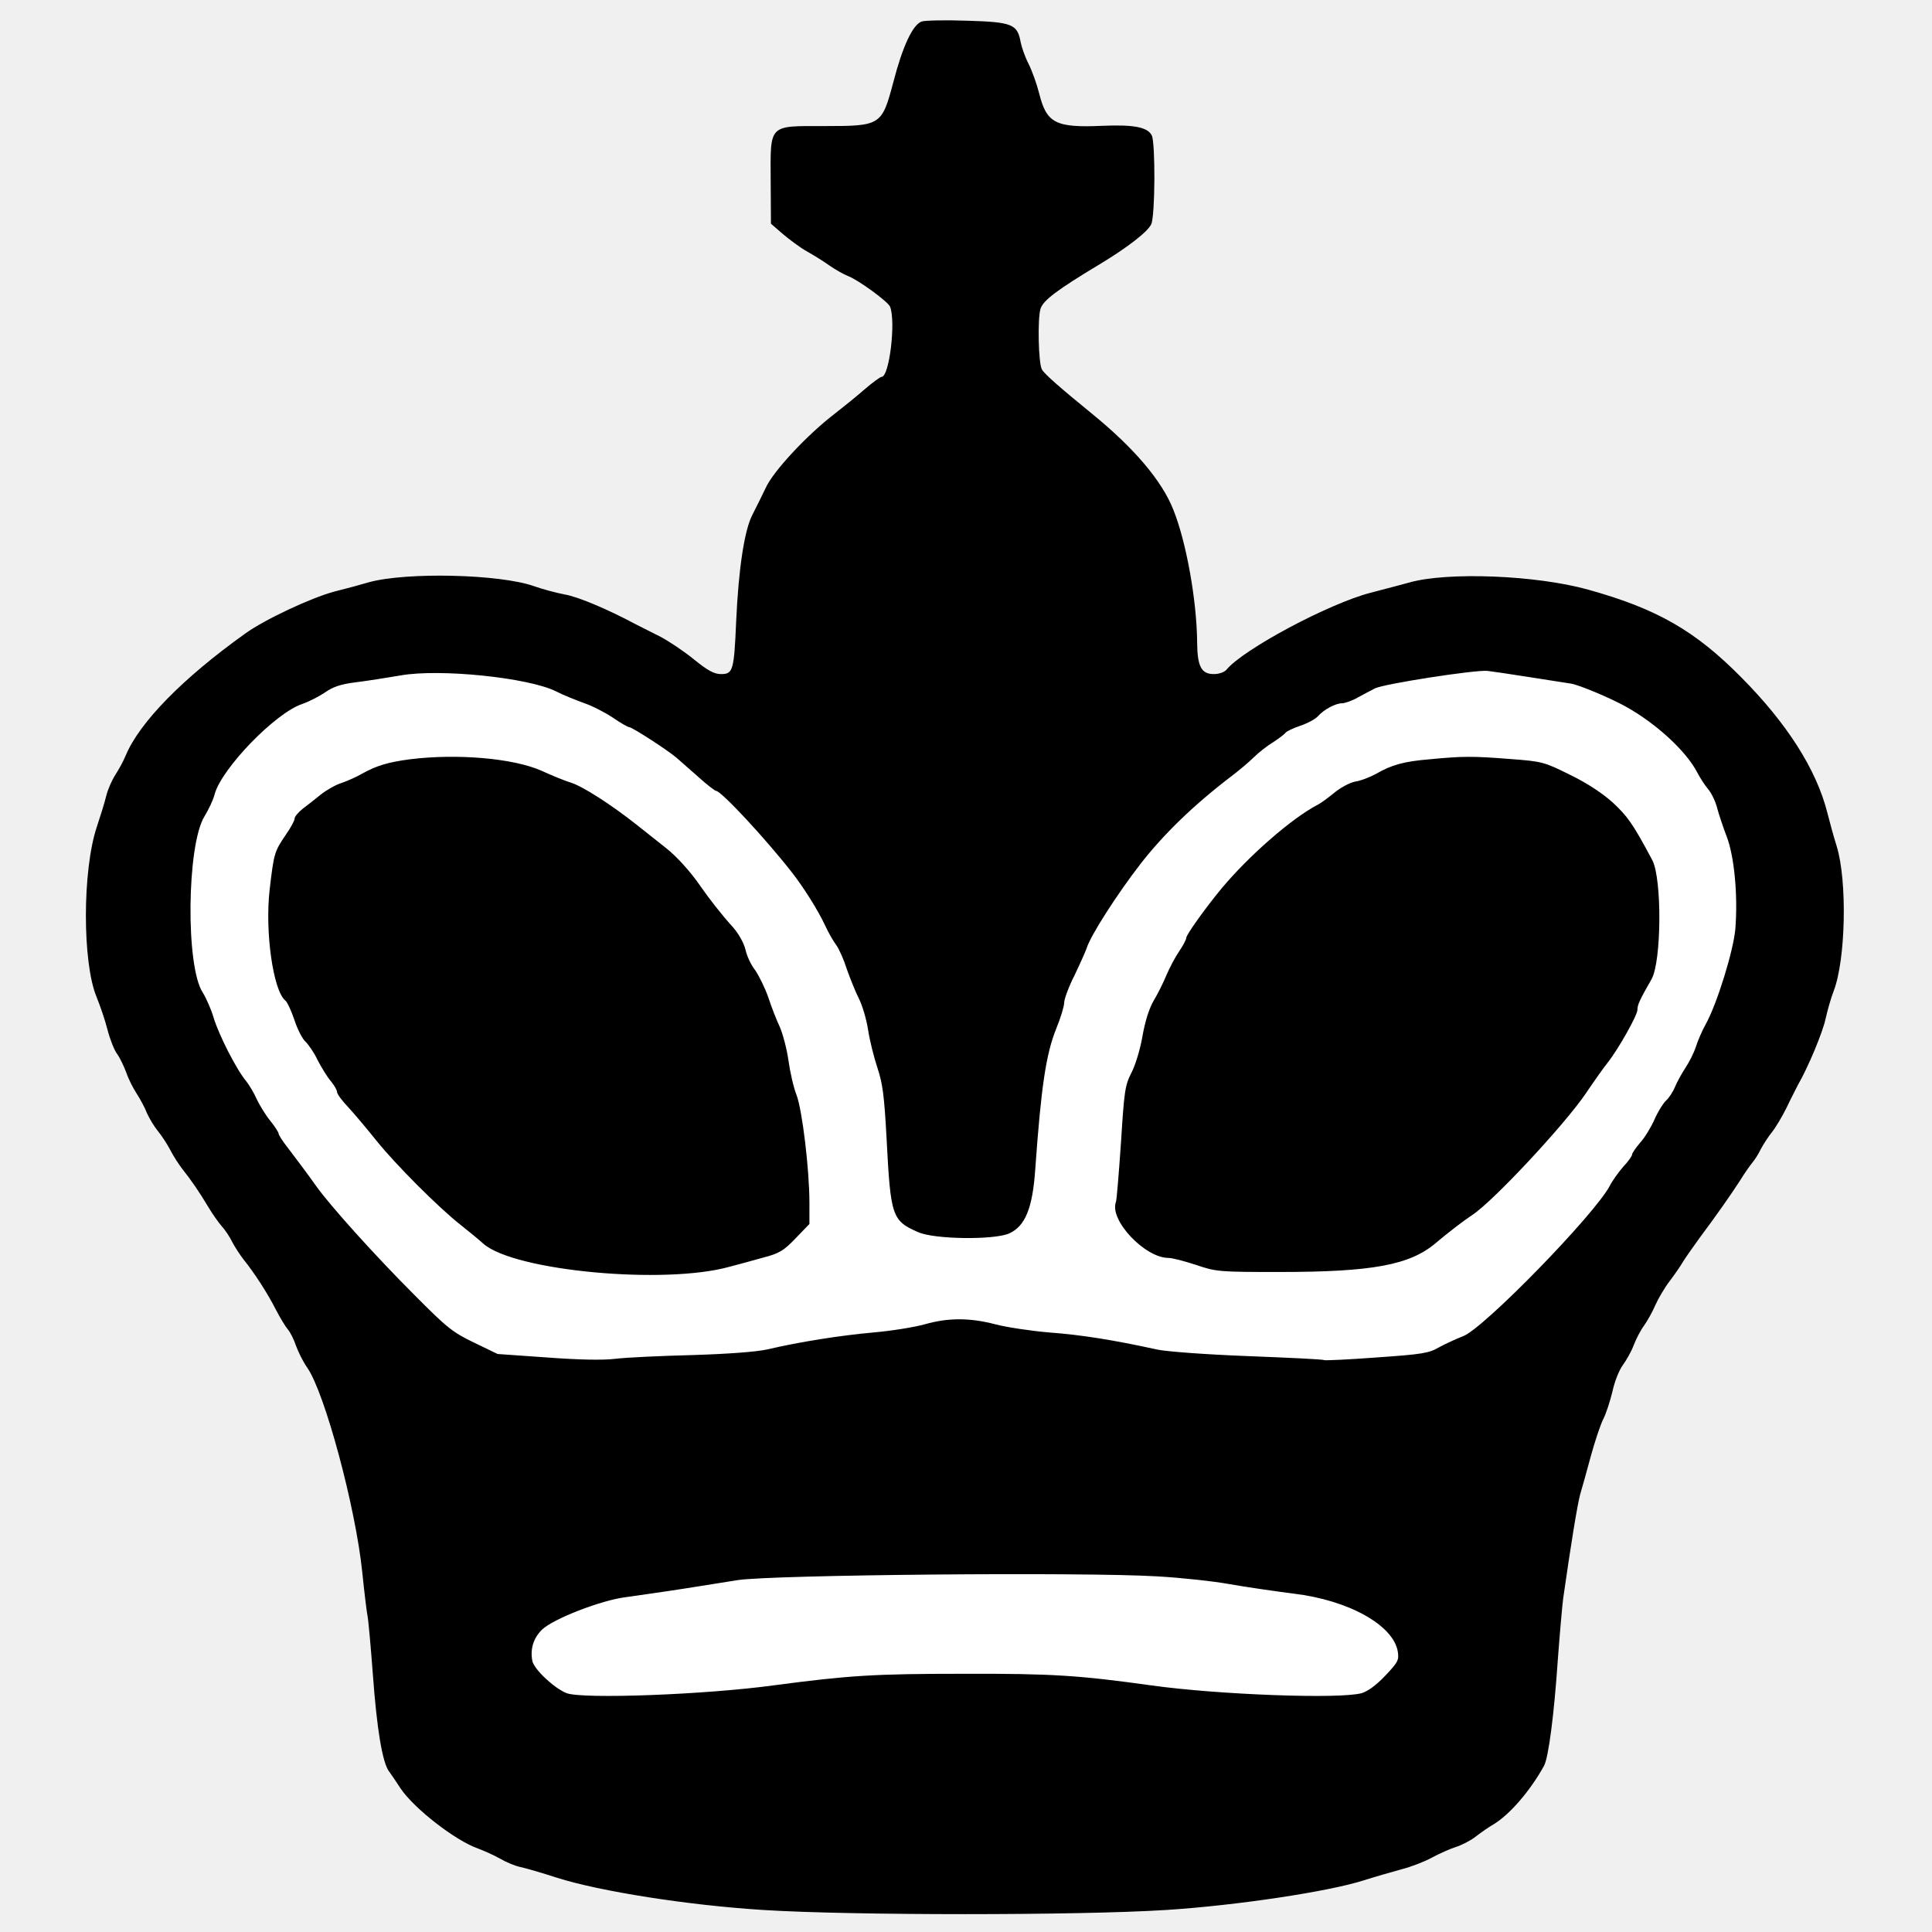
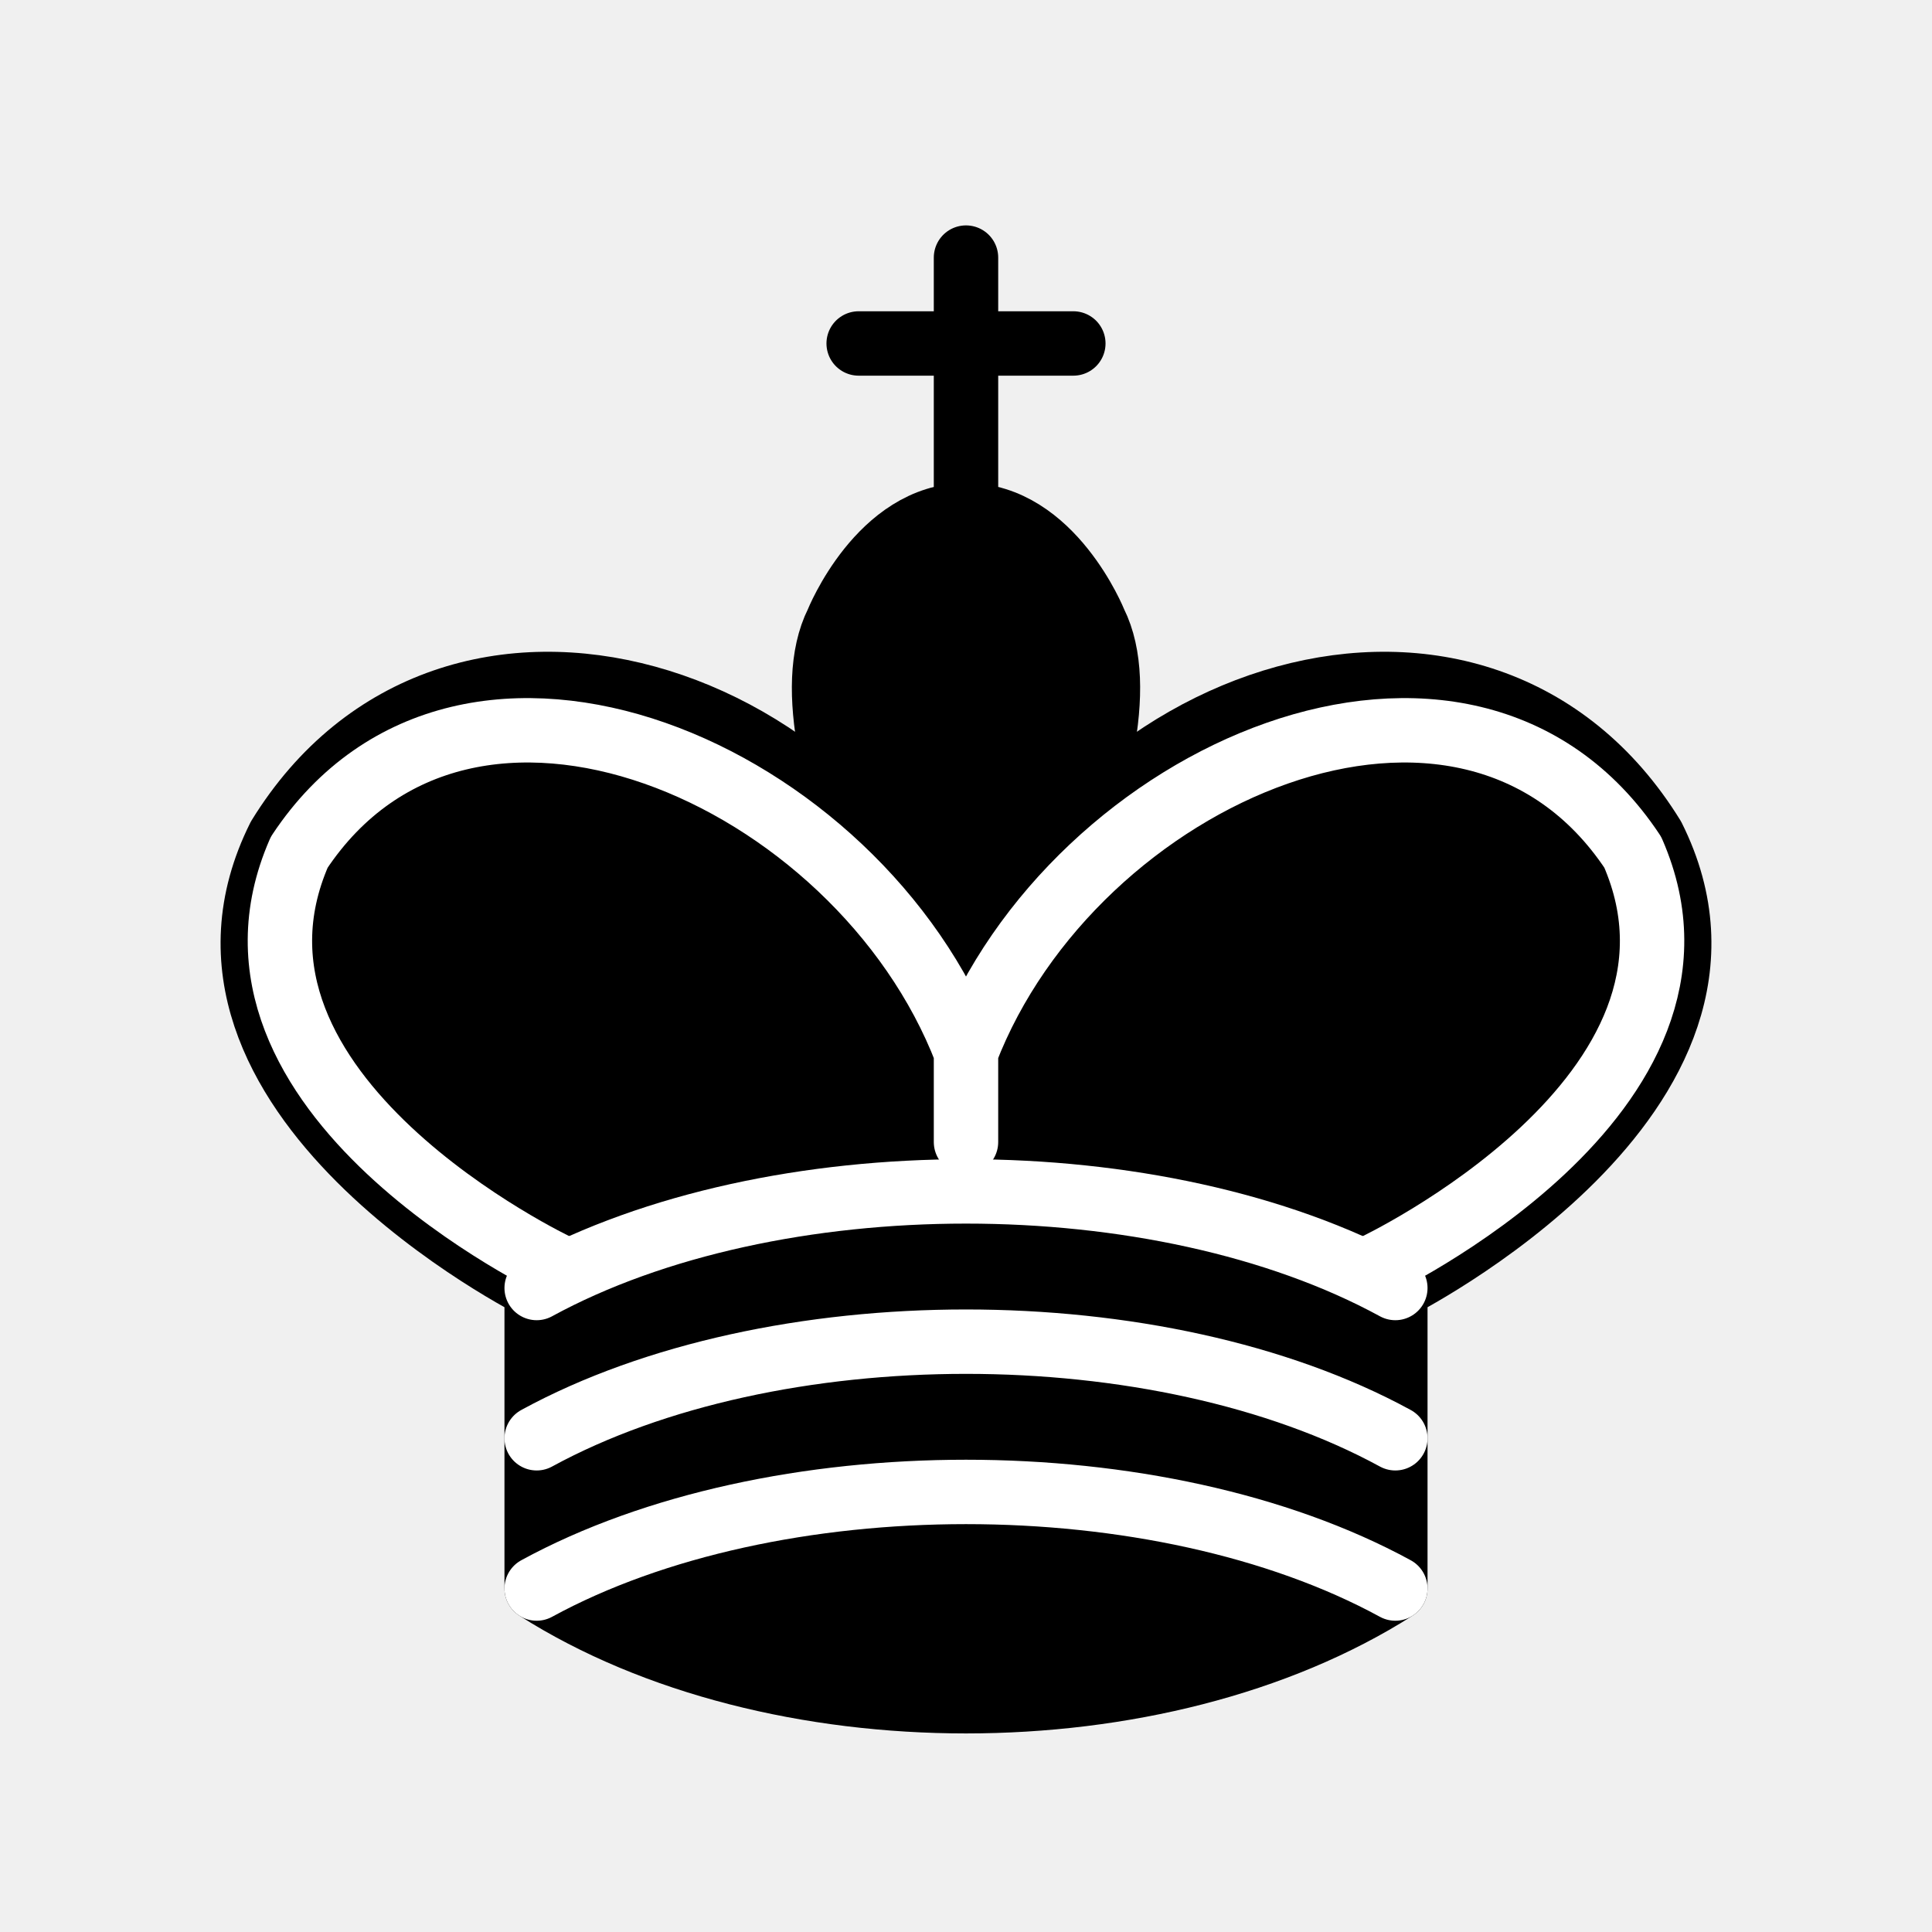
- <svg xmlns="http://www.w3.org/2000/svg" width="728" height="728" viewBox="0 0 728 728">
-   <g transform="translate(0,728) scale(0.1,-0.1)" fill="#ffffff" stroke="none">
-     <path d="M3473 7199 c-34 -12 -72 -94 -107 -229 -43 -162 -47 -165 -257 -165 -215 0 -206 10 -205 -206 l1 -162 45 -39 c25 -21 65 -51 90 -65 25 -14 64 -38 86 -54 23 -16 54 -33 69 -39 38 -14 152 -97 159 -116 22 -57 -3 -264 -32 -264 -5 0 -34 -21 -64 -47 -31 -27 -82 -68 -114 -93 -103 -79 -231 -216 -259 -279 -15 -31 -37 -76 -50 -101 -30 -58 -52 -202 -61 -400 -8 -187 -12 -200 -57 -200 -26 0 -50 13 -103 56 -38 31 -94 68 -124 84 -30 15 -73 37 -95 48 -109 58 -216 103 -267 112 -32 6 -84 20 -115 31 -129 46 -482 54 -623 15 -30 -9 -89 -25 -130 -35 -89 -24 -264 -106 -337 -159 -235 -168 -397 -334 -449 -458 -8 -20 -26 -53 -39 -73 -13 -20 -29 -56 -35 -81 -7 -25 -22 -76 -35 -115 -55 -165 -55 -514 -1 -642 13 -32 32 -87 41 -123 9 -35 25 -76 36 -91 11 -15 26 -47 35 -71 8 -24 26 -59 39 -79 13 -20 31 -53 39 -74 9 -20 27 -50 41 -67 14 -17 35 -49 47 -72 11 -22 32 -54 45 -71 30 -37 64 -86 99 -145 15 -25 37 -56 49 -70 13 -14 31 -41 40 -60 10 -19 29 -48 42 -65 42 -52 91 -128 122 -189 17 -33 38 -67 46 -76 8 -9 22 -36 30 -60 9 -25 28 -63 43 -84 66 -95 182 -526 207 -770 8 -78 17 -152 20 -166 3 -14 12 -113 20 -220 15 -206 36 -332 61 -365 8 -11 28 -40 44 -65 51 -75 205 -195 290 -225 24 -9 62 -26 85 -39 22 -13 56 -27 75 -31 19 -4 82 -22 140 -41 162 -51 490 -103 775 -121 330 -21 1190 -21 1520 0 264 17 612 69 745 112 41 13 104 31 140 41 36 9 88 29 115 44 28 15 68 33 90 40 22 7 56 24 75 39 19 15 51 37 70 48 60 37 136 125 188 219 17 31 38 193 52 399 7 94 16 197 20 230 29 203 53 351 64 393 8 26 26 92 41 147 15 55 36 117 46 137 11 21 26 68 35 105 8 38 26 82 39 99 13 18 32 51 41 75 9 24 27 58 39 74 12 17 31 50 42 76 11 25 35 66 54 91 19 25 42 58 51 74 10 16 38 56 62 89 65 87 116 160 153 217 17 28 38 57 46 67 8 9 22 31 31 49 10 19 32 53 50 77 18 24 37 56 40 72 4 15 19 43 32 61 14 18 33 54 41 80 9 26 27 64 40 85 13 20 30 67 39 105 8 37 23 90 34 118 45 123 51 414 11 545 -11 35 -27 93 -36 129 -41 161 -152 335 -324 508 -173 175 -318 258 -576 330 -231 65 -562 71 -726 14 -31 -11 -83 -25 -115 -32 -115 -23 -464 -213 -523 -284 -8 -9 -28 -16 -47 -16 -47 0 -62 28 -63 118 -1 158 -41 381 -90 502 -43 109 -149 233 -305 360 -119 97 -181 151 -190 168 -13 23 -17 191 -5 229 10 31 61 70 224 168 106 64 180 122 193 150 15 32 16 308 2 335 -16 31 -68 41 -185 36 -178 -8 -211 10 -239 121 -9 36 -27 86 -40 112 -13 25 -26 62 -30 82 -12 68 -32 76 -202 81 -83 3 -160 1 -171 -3z" />
-   </g>
-   <g transform="translate(0,728) scale(0.1,-0.1)" fill="#000000" stroke="none">
-     <path d="M3473 7199 c-34 -12 -72 -94 -107 -229 -43 -162 -47 -165 -257 -165 -215 0 -206 10 -205 -206 l1 -162 45 -39 c25 -21 65 -51 90 -65 25 -14 64 -38 86 -54 23 -16 54 -33 69 -39 38 -14 152 -97 159 -116 22 -57 -3 -264 -32 -264 -5 0 -34 -21 -64 -47 -31 -27 -82 -68 -114 -93 -103 -79 -231 -216 -259 -279 -15 -31 -37 -76 -50 -101 -30 -58 -52 -202 -61 -400 -8 -187 -12 -200 -57 -200 -26 0 -50 13 -103 56 -38 31 -94 68 -124 84 -30 15 -73 37 -95 48 -109 58 -216 103 -267 112 -32 6 -84 20 -115 31 -129 46 -482 54 -623 15 -30 -9 -89 -25 -130 -35 -89 -24 -264 -106 -337 -159 -235 -168 -397 -334 -449 -458 -8 -20 -26 -53 -39 -73 -13 -20 -29 -56 -35 -81 -6 -25 -22 -76 -35 -115 -55 -164 -55 -513 -1 -642 13 -32 32 -87 41 -123 9 -35 25 -76 36 -91 11 -15 26 -47 35 -71 8 -24 26 -59 39 -79 13 -20 31 -53 39 -74 9 -20 27 -50 41 -67 14 -17 35 -49 47 -72 11 -22 32 -54 45 -71 30 -37 64 -86 99 -145 15 -25 37 -56 49 -70 13 -14 31 -41 40 -60 10 -19 29 -48 42 -65 42 -52 91 -128 122 -189 17 -33 38 -67 46 -76 8 -9 22 -36 30 -60 9 -25 28 -63 43 -84 66 -95 182 -526 207 -770 8 -78 17 -152 20 -166 3 -14 12 -113 20 -220 15 -206 36 -332 61 -365 8 -11 28 -40 44 -65 51 -75 205 -195 290 -225 24 -9 62 -26 85 -39 22 -13 56 -27 75 -31 19 -4 82 -22 140 -41 162 -51 490 -103 775 -121 330 -21 1190 -21 1520 0 264 17 612 69 745 112 41 13 104 31 140 41 36 9 88 29 115 44 28 15 68 33 90 40 22 7 56 24 75 39 19 15 51 37 70 48 60 37 136 125 188 219 17 31 38 193 52 399 7 94 16 197 20 230 29 203 53 351 64 393 8 26 26 92 41 147 15 55 36 117 46 137 11 21 26 68 35 105 8 38 26 82 39 99 13 18 32 51 41 75 9 24 27 58 39 74 12 17 31 50 42 76 11 25 35 66 54 91 19 25 42 58 51 74 10 16 38 56 62 89 65 87 116 160 153 217 17 28 38 57 46 67 8 9 23 32 32 51 10 19 29 48 42 64 13 16 37 56 54 90 16 34 36 72 43 86 41 72 95 202 105 251 7 31 20 78 31 106 45 119 51 413 11 544 -11 35 -27 93 -36 129 -41 161 -152 335 -324 508 -173 175 -317 258 -576 330 -196 55 -531 68 -675 27 -30 -8 -96 -26 -147 -39 -155 -40 -479 -213 -542 -290 -8 -9 -28 -16 -47 -16 -47 0 -62 28 -63 118 -1 158 -41 381 -90 502 -43 109 -149 233 -305 360 -119 97 -181 151 -190 168 -13 23 -17 191 -5 229 10 31 61 70 224 168 106 64 180 122 193 150 15 32 16 308 2 335 -16 31 -68 41 -185 36 -178 -8 -211 10 -239 121 -9 36 -27 86 -40 112 -13 25 -26 62 -30 82 -12 68 -32 76 -202 81 -83 3 -160 1 -171 -3z m2287 -2470 c69 -11 141 -22 160 -25 31 -5 150 -55 207 -87 115 -64 227 -168 268 -247 10 -19 28 -48 41 -63 13 -15 28 -47 34 -70 6 -23 22 -72 36 -108 29 -75 43 -222 33 -349 -7 -82 -69 -283 -112 -360 -14 -25 -30 -63 -37 -85 -7 -22 -25 -58 -40 -80 -14 -22 -32 -54 -39 -72 -7 -17 -22 -40 -33 -50 -11 -10 -31 -42 -44 -72 -13 -29 -37 -69 -54 -87 -16 -19 -30 -39 -30 -44 0 -6 -15 -27 -34 -47 -18 -21 -41 -53 -50 -71 -55 -106 -475 -538 -553 -567 -26 -10 -67 -29 -91 -42 -38 -22 -62 -26 -234 -38 -106 -8 -195 -12 -199 -10 -3 3 -132 9 -286 15 -157 6 -308 17 -344 25 -164 36 -284 55 -404 64 -71 6 -164 20 -205 31 -96 25 -177 25 -265 0 -39 -11 -126 -25 -195 -31 -122 -11 -271 -34 -400 -64 -40 -9 -149 -17 -280 -21 -118 -3 -249 -9 -290 -14 -49 -6 -140 -4 -260 5 l-185 13 -89 43 c-81 39 -102 56 -226 181 -148 148 -317 336 -368 408 -40 56 -68 93 -109 147 -18 23 -33 46 -33 51 0 5 -14 27 -31 48 -18 22 -40 58 -51 81 -10 23 -29 55 -41 70 -37 44 -103 175 -122 238 -9 31 -28 74 -41 95 -65 98 -60 555 6 663 16 26 34 64 39 85 27 97 228 305 329 339 26 9 65 29 87 44 30 21 59 31 115 38 41 5 118 17 170 26 147 26 480 -8 585 -60 27 -14 75 -33 105 -44 30 -10 79 -35 109 -55 29 -20 57 -36 62 -36 11 0 147 -88 179 -116 14 -12 51 -45 83 -73 31 -28 61 -51 65 -51 19 0 184 -177 285 -306 46 -59 99 -143 127 -203 11 -24 29 -56 41 -72 11 -15 29 -56 40 -91 12 -34 32 -84 45 -110 13 -25 29 -79 35 -118 6 -40 22 -104 35 -143 20 -60 26 -104 35 -272 15 -288 20 -305 119 -348 60 -27 284 -30 342 -5 61 27 89 95 99 243 22 308 40 432 79 529 17 41 30 85 30 98 0 13 17 60 39 103 21 44 42 91 46 103 14 46 113 201 202 316 87 112 200 222 343 331 29 22 67 54 84 71 17 17 50 43 73 57 23 15 44 31 47 36 4 5 28 17 55 26 27 9 57 25 67 36 23 26 67 49 91 49 10 0 37 9 58 21 22 12 52 28 66 35 32 17 381 71 424 66 17 -2 86 -12 155 -23z m-1398 -3389 c87 -5 209 -18 270 -29 62 -11 172 -27 243 -36 208 -25 375 -119 392 -218 5 -33 1 -40 -47 -91 -34 -36 -66 -59 -89 -66 -82 -23 -539 -6 -791 29 -273 38 -374 45 -710 44 -334 0 -430 -6 -710 -43 -261 -36 -725 -53 -785 -30 -46 18 -122 89 -129 121 -9 45 4 86 36 118 42 41 225 112 318 123 41 6 143 20 225 33 83 13 170 27 195 31 130 20 1301 31 1582 14z M1545 4419 c-83 -11 -126 -24 -180 -54 -22 -13 -57 -28 -77 -35 -21 -6 -56 -26 -78 -43 -22 -18 -53 -42 -70 -55 -16 -13 -30 -29 -30 -37 0 -7 -15 -35 -34 -62 -42 -62 -44 -68 -60 -206 -18 -157 13 -379 59 -417 8 -6 23 -40 35 -75 11 -34 30 -71 42 -81 11 -11 32 -41 45 -69 14 -27 36 -63 49 -78 13 -16 24 -34 24 -42 0 -7 19 -33 43 -58 23 -25 71 -82 107 -127 69 -86 231 -249 315 -315 28 -22 67 -54 87 -72 117 -102 683 -155 928 -86 30 8 87 23 125 34 61 16 77 25 123 73 l52 54 0 80 c0 124 -27 351 -49 407 -11 28 -24 86 -30 129 -6 43 -21 99 -32 125 -12 25 -32 76 -44 113 -13 37 -36 83 -50 103 -15 19 -31 53 -36 77 -6 24 -25 59 -47 84 -46 51 -90 108 -122 154 -37 54 -89 112 -131 145 -21 17 -71 56 -111 88 -95 75 -202 144 -247 158 -20 6 -70 26 -111 45 -107 47 -317 65 -495 43z M5388 4419 c-98 -8 -144 -21 -203 -55 -22 -12 -57 -26 -78 -29 -21 -4 -56 -23 -79 -42 -22 -18 -50 -39 -62 -45 -97 -50 -260 -192 -364 -317 -58 -70 -132 -173 -132 -185 0 -6 -12 -29 -27 -51 -15 -22 -36 -62 -48 -90 -11 -27 -33 -71 -48 -96 -17 -29 -32 -77 -42 -133 -8 -48 -27 -111 -42 -139 -24 -47 -27 -70 -39 -262 -8 -115 -16 -216 -19 -224 -26 -68 109 -211 198 -211 14 0 60 -12 103 -26 76 -26 87 -27 314 -27 351 0 492 26 590 109 46 39 106 85 138 106 78 51 345 337 427 457 33 49 70 101 83 117 39 49 112 178 112 199 0 19 9 38 53 115 38 66 40 379 3 449 -73 137 -93 165 -149 217 -40 36 -98 74 -162 105 -97 48 -104 50 -225 59 -140 11 -177 11 -302 -1z" />
+ <svg xmlns="http://www.w3.org/2000/svg" version="1.1" width="45" height="45">
+   <g style="fill:none; fill-opacity:1; fill-rule:evenodd; stroke:#000000; stroke-width:1.5; stroke-linecap:round;stroke-linejoin:round;stroke-miterlimit:4; stroke-dasharray:none; stroke-opacity:1;">
+     <path d="M 22.5,11.63 L 22.5,6" style="fill:none; stroke:#000000; stroke-linejoin:miter;" id="path6570" />
+     <path d="M 22.5,25 C 22.5,25 27,17.5 25.5,14.5 C 25.5,14.5 24.5,12 22.5,12 C 20.5,12 19.5,14.5 19.5,14.5 C 18,17.5 22.5,25 22.5,25" style="fill:#000000;fill-opacity:1; stroke-linecap:butt; stroke-linejoin:miter;" />
+     <path d="M 12.5,37 C 18,40.5 27,40.5 32.5,37 L 32.5,30 C 32.5,30 41.5,25.5 38.5,19.5 C 34.5,13 25,16 22.5,23.5 L 22.5,27 L 22.5,23.5 C 20,16 10.5,13 6.5,19.5 C 3.5,25.5 12.5,30 12.5,30 L 12.5,37" style="fill:#000000; stroke:#000000;" />
+     <path d="M 20,8 L 25,8" style="fill:none; stroke:#000000; stroke-linejoin:miter;" />
+     <path d="M 32,29.5 C 32,29.5 40.5,25.5 38.03,19.85 C 34.15,14 25,18 22.5,24.5 L 22.5,26.6 L 22.5,24.5 C 20,18 10.85,14 6.97,19.85 C 4.5,25.5 13,29.5 13,29.5" style="fill:none; stroke:#ffffff;" />
+     <path d="M 12.5,30 C 18,27 27,27 32.5,30 M 12.5,33.5 C 18,30.5 27,30.5 32.5,33.5 M 12.5,37 C 18,34 27,34 32.5,37" style="fill:none; stroke:#ffffff;" />
  </g>
</svg>
